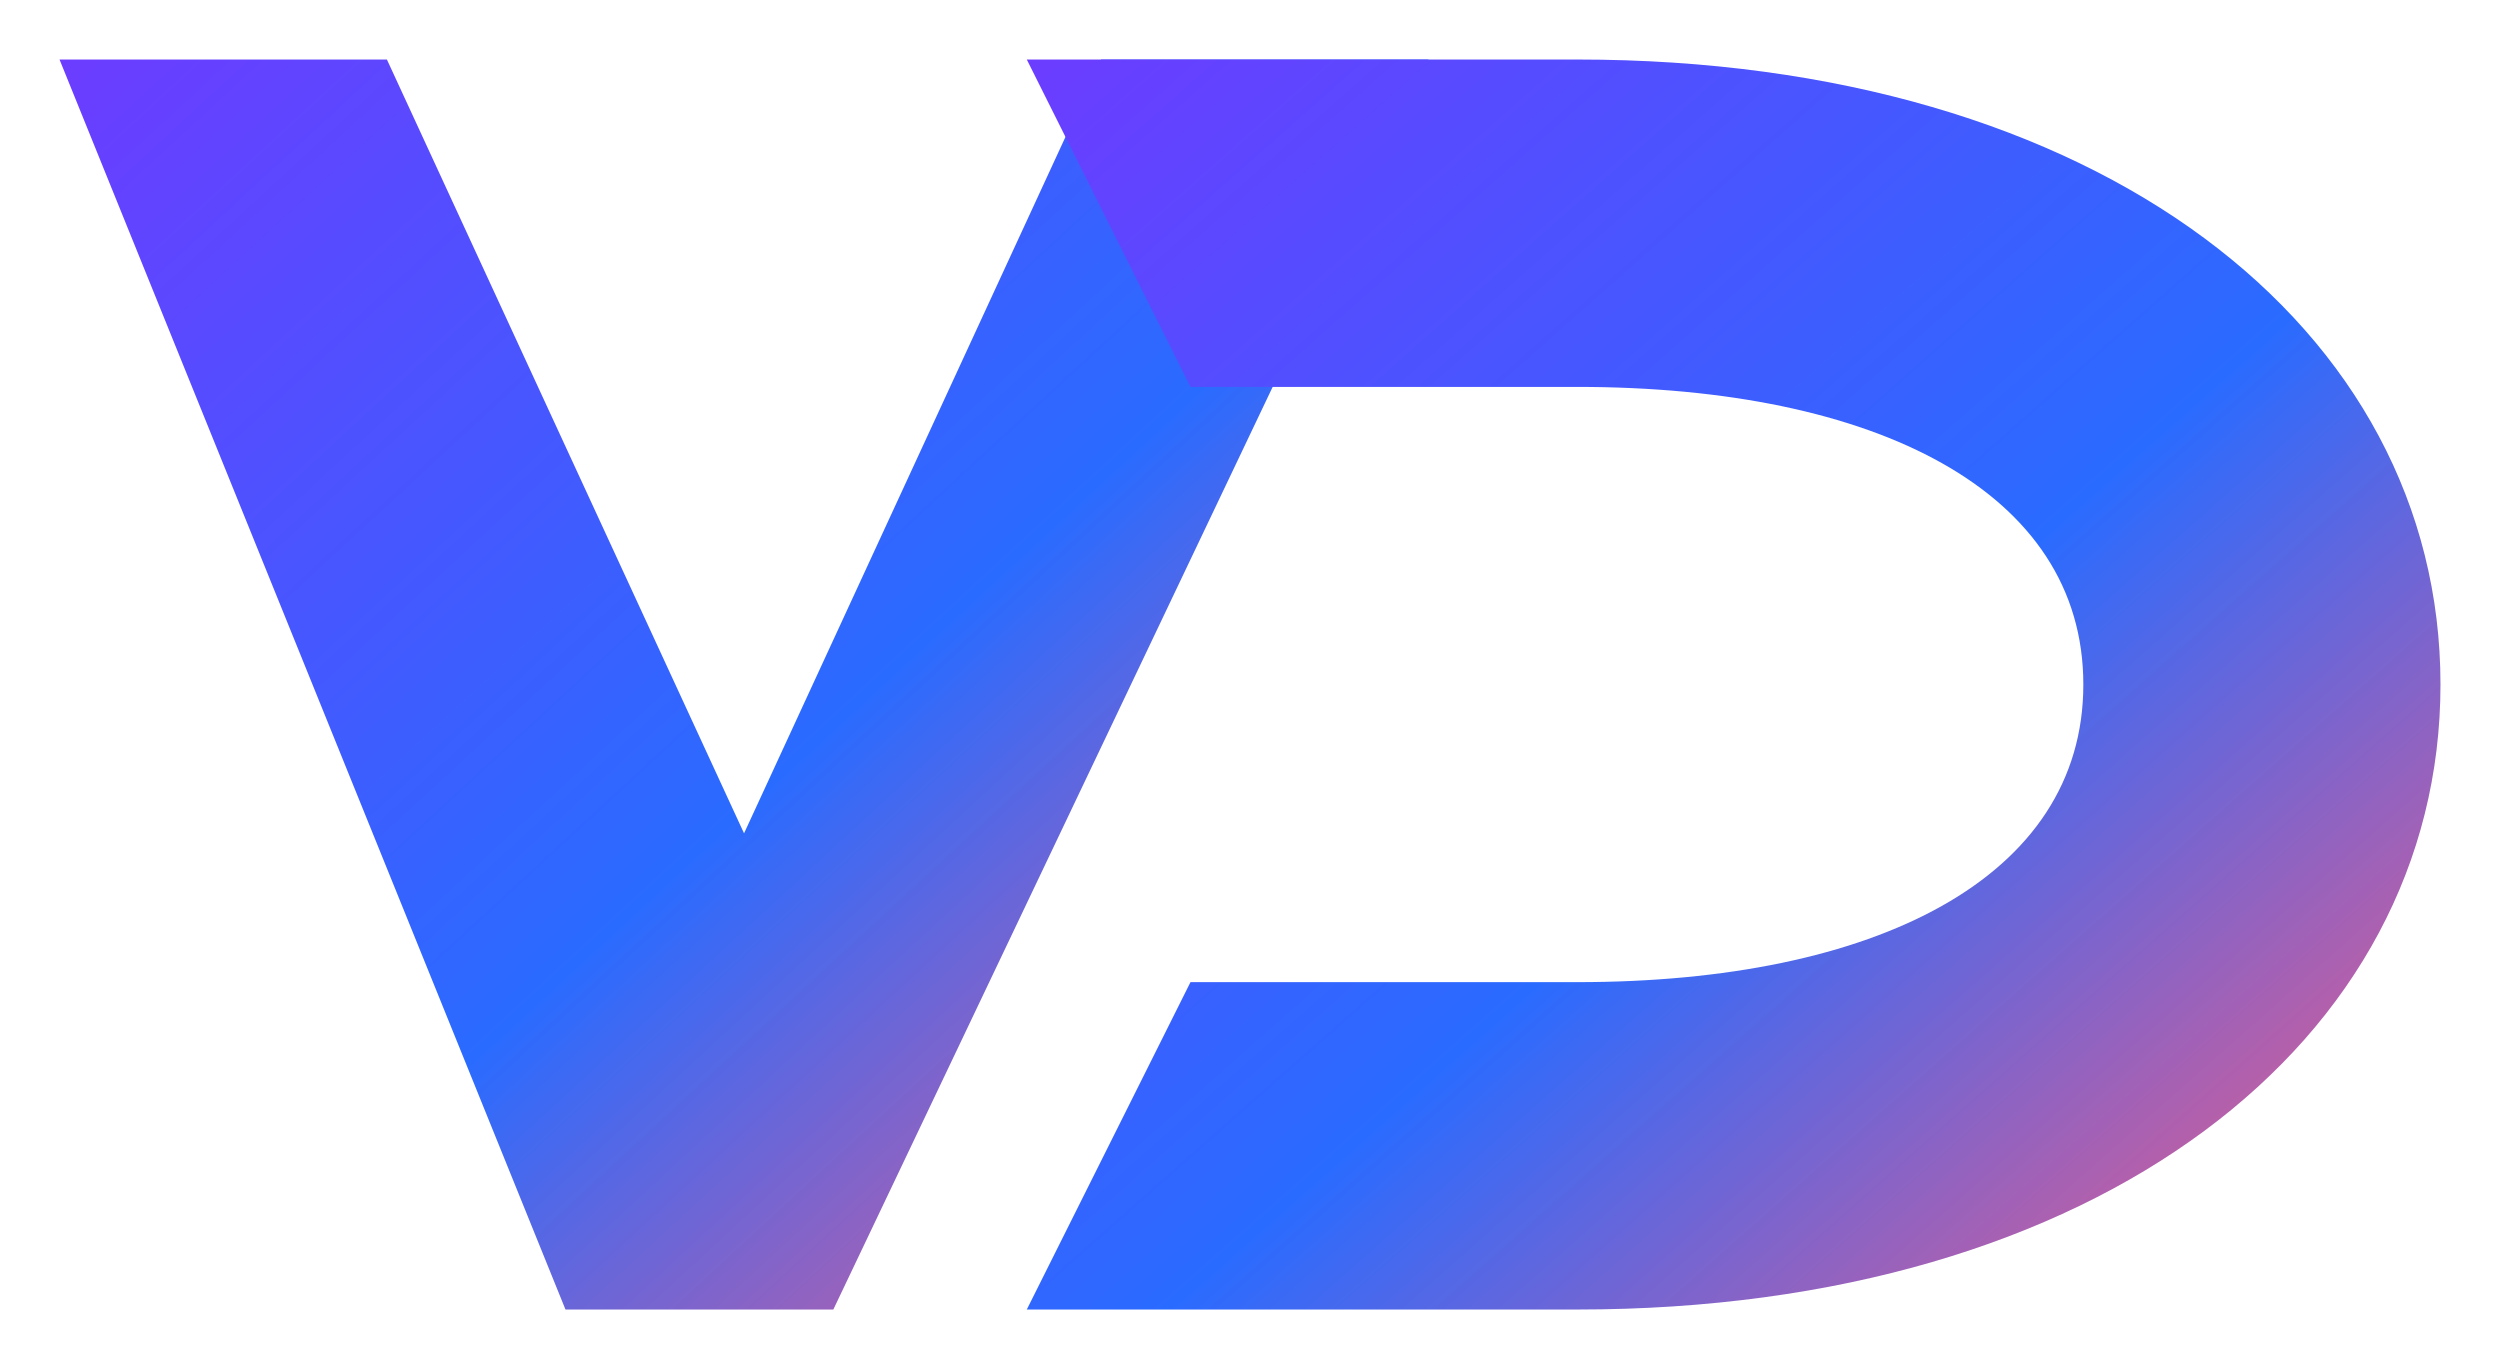
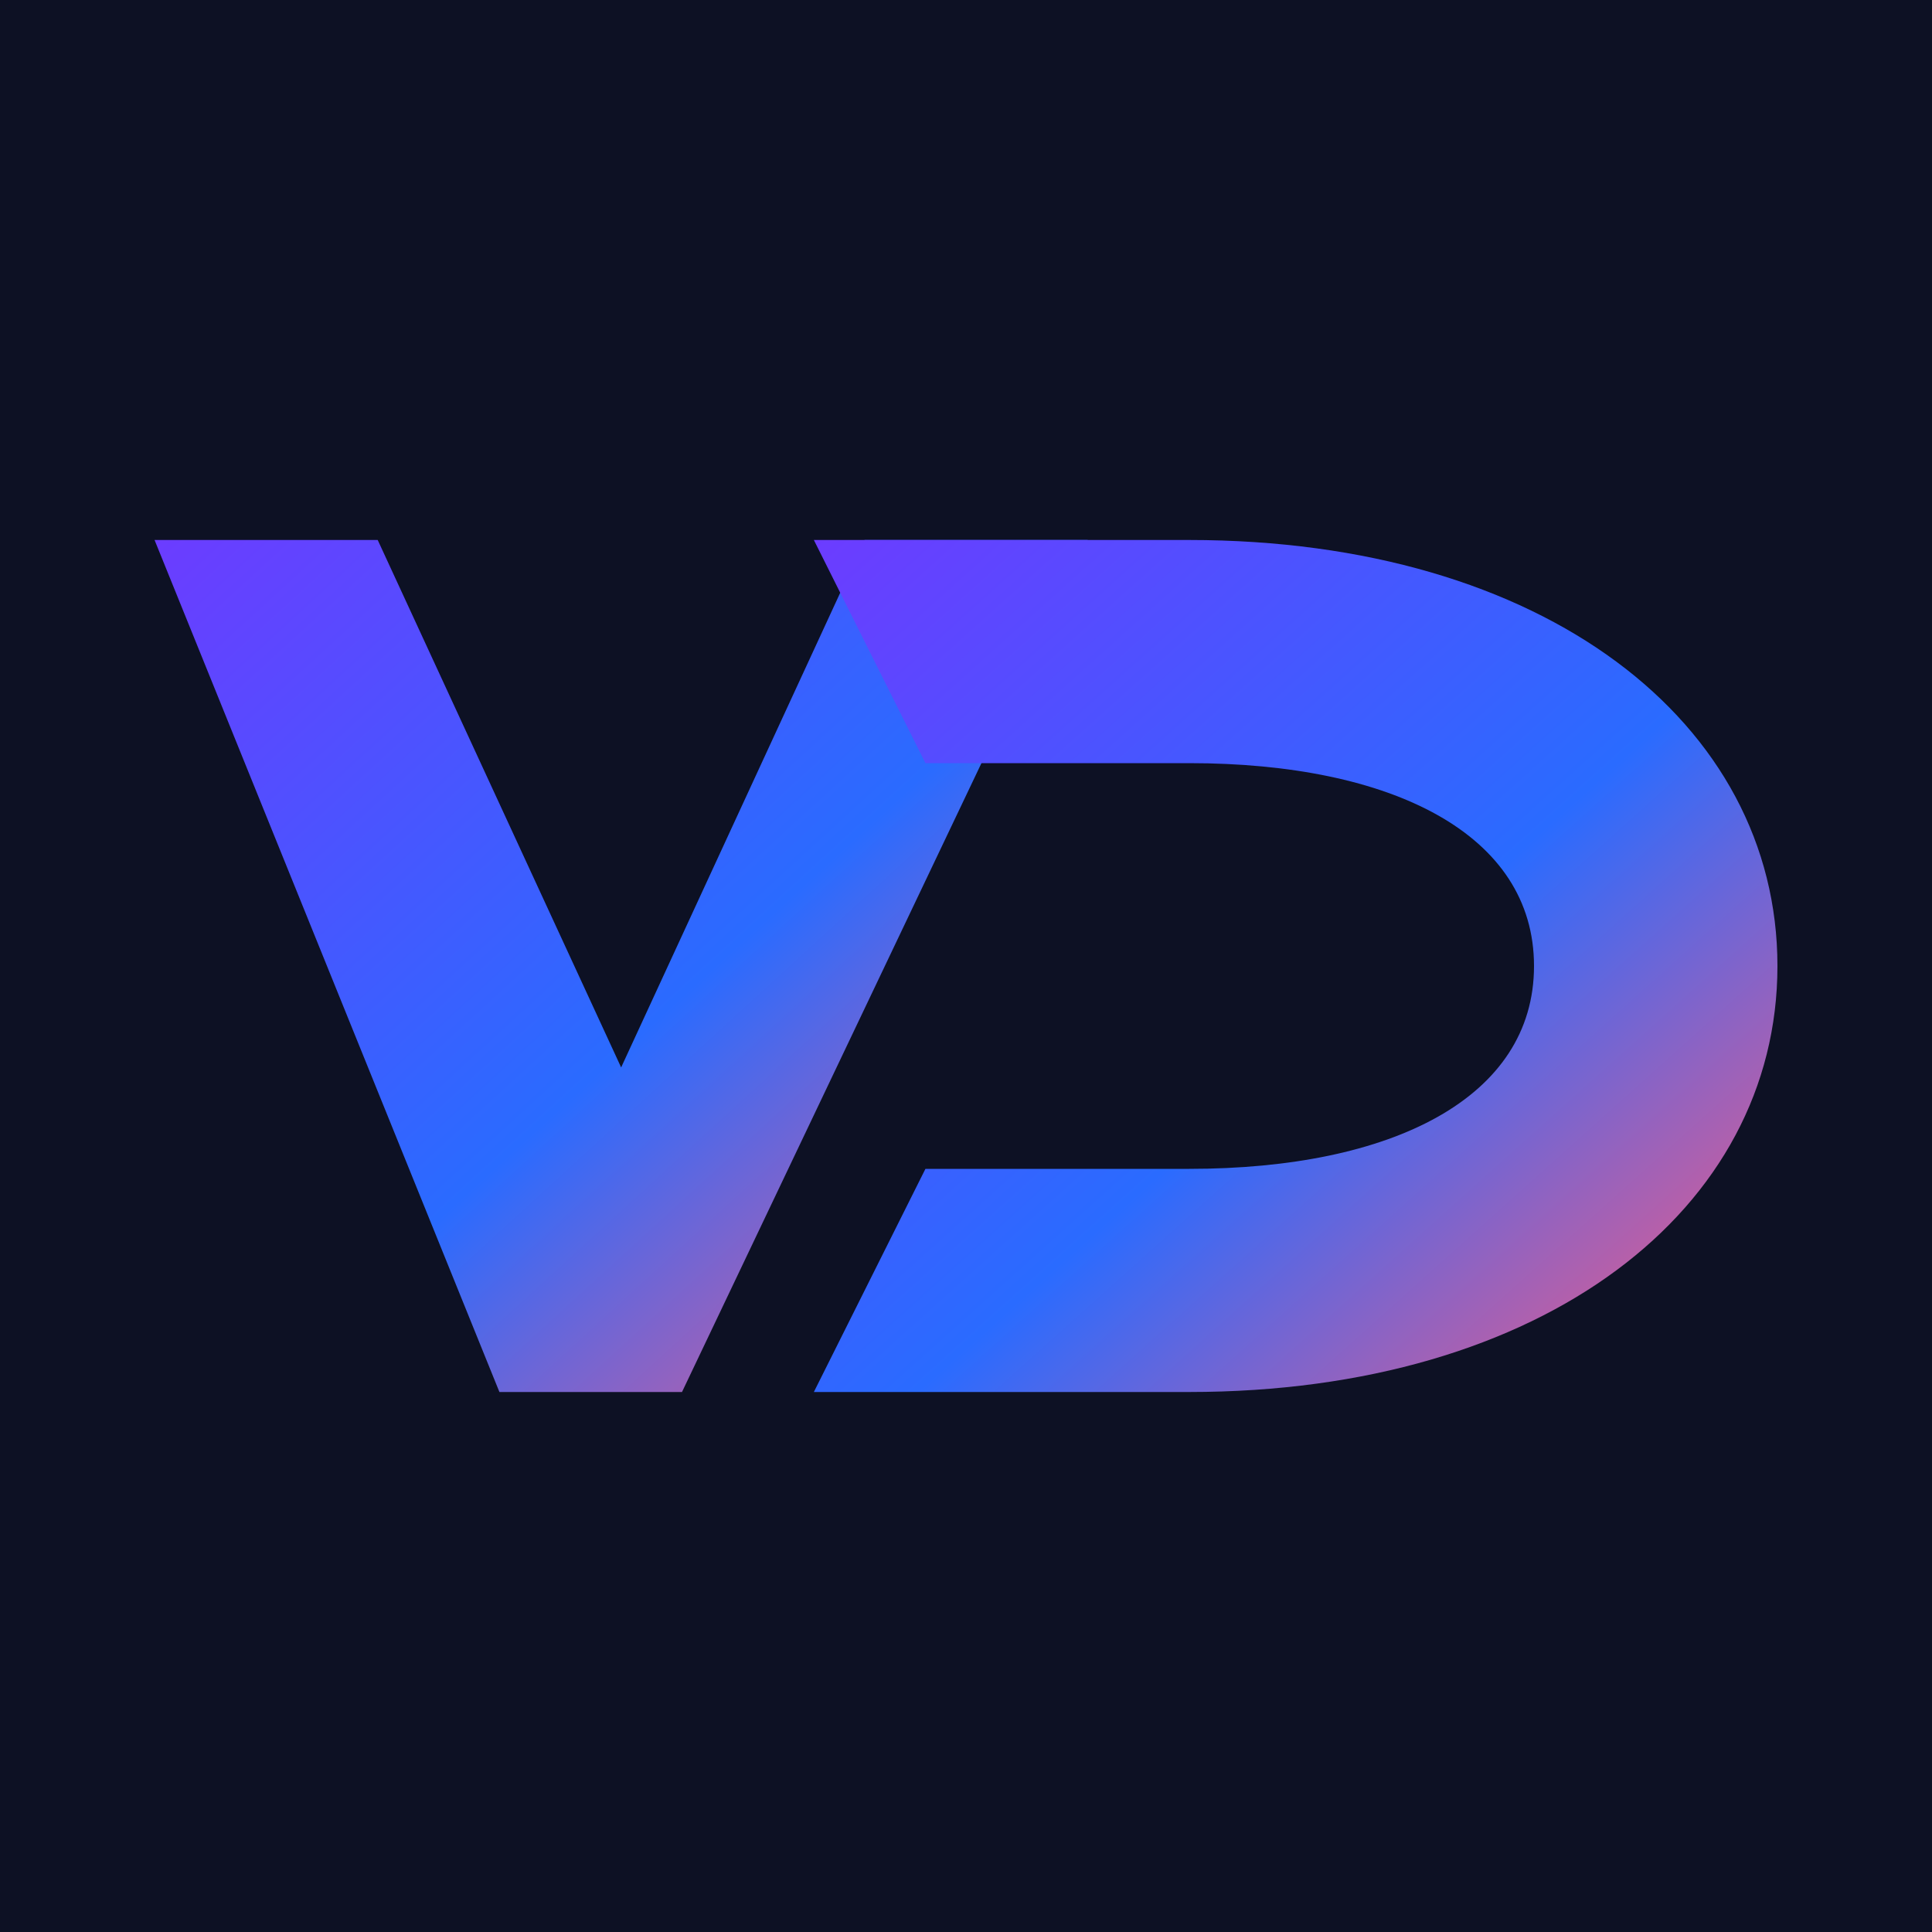
- <svg xmlns="http://www.w3.org/2000/svg" viewBox="14 20 168 92">
+ <svg xmlns="http://www.w3.org/2000/svg" viewBox="0 0 100 100">
  <defs>
    <linearGradient id="g" x1="0" y1="0" x2="1" y2="1">
      <stop stop-color="#6C3CFF" />
      <stop offset=".55" stop-color="#2A6BFF" />
      <stop offset="1" stop-color="#FF5A7D" />
    </linearGradient>
  </defs>
-   <path d="M18 24h22l24 52 24-52h22l-40 84H52L18 24Z" fill="url(#g)" />
-   <path d="M83 24h37c35 0 58 18 58 42s-23 42-58 42H83l11-22h26c20 0 34-7 34-20s-14-20-34-20H94L83 24Z" fill="url(#g)" />
+   <rect width="100" height="100" fill="#0D1124" />
+   <g transform="translate(8 27.95) scale(0.525) translate(-18 -24)">
+     <path d="M18 24h22l24 52 24-52h22l-40 84H52L18 24Z" fill="url(#g)" />
+     <path d="M83 24h37c35 0 58 18 58 42s-23 42-58 42H83l11-22h26c20 0 34-7 34-20s-14-20-34-20H94L83 24Z" fill="url(#g)" />
+   </g>
</svg>
